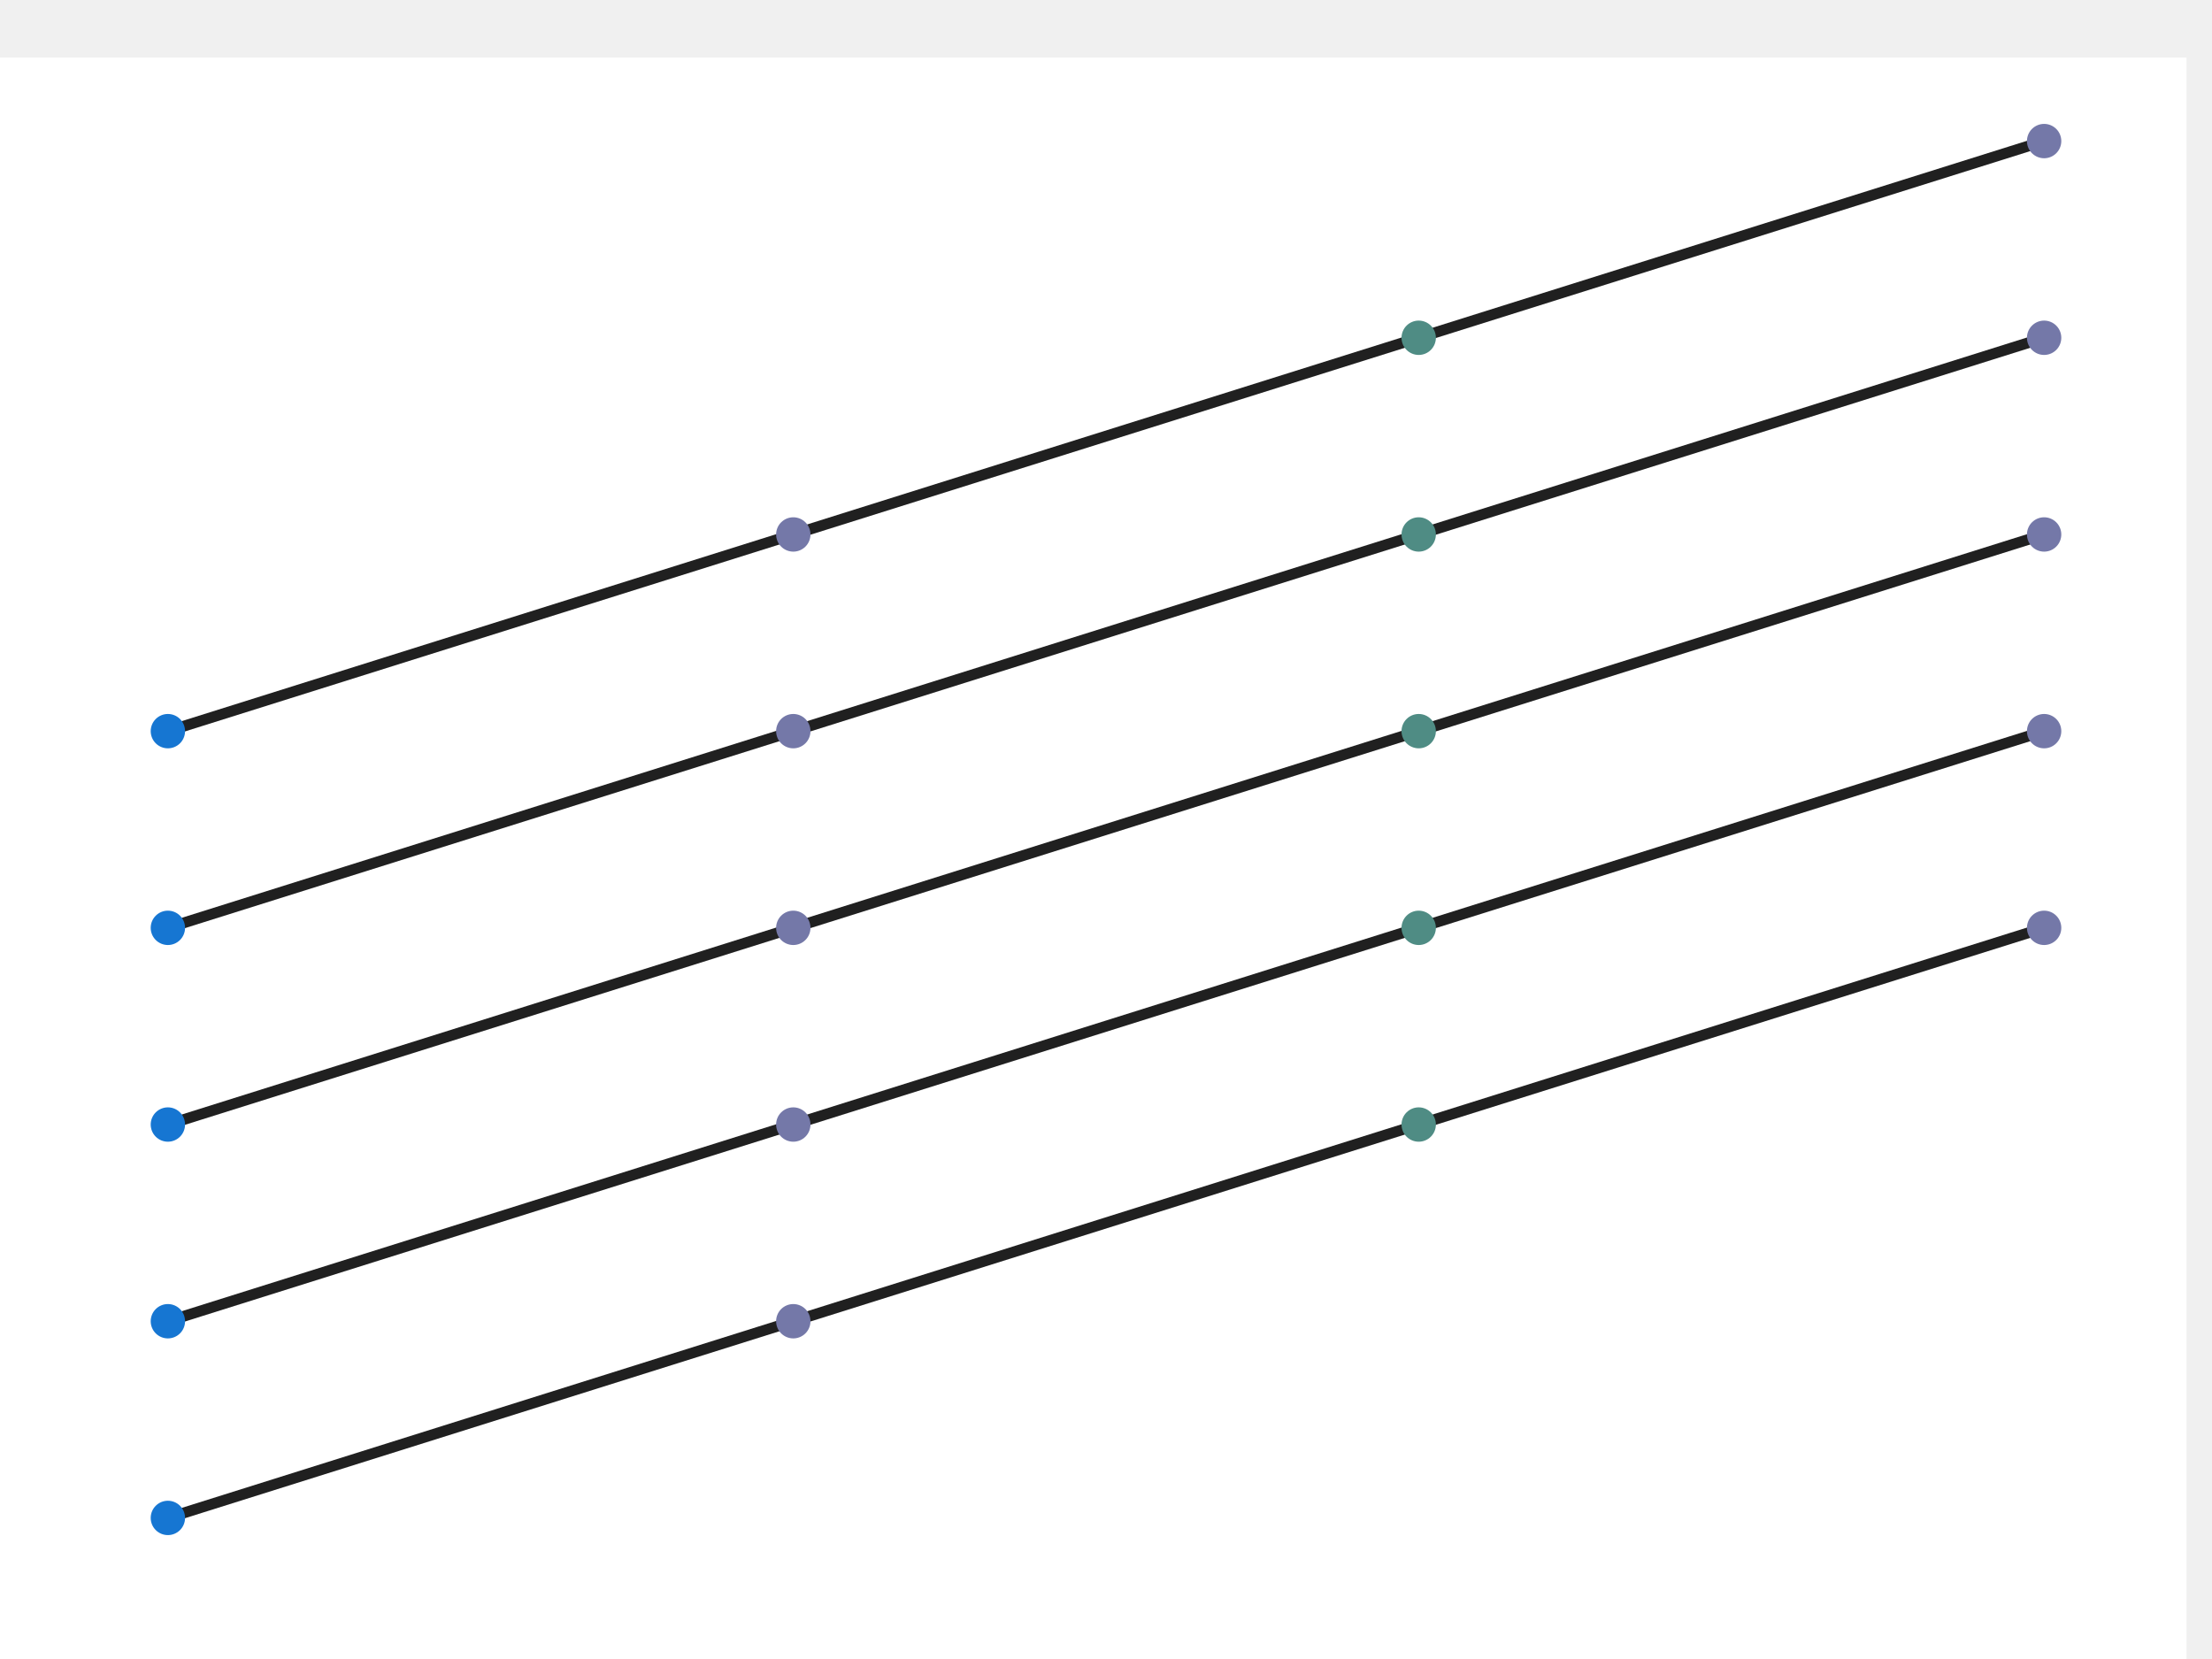
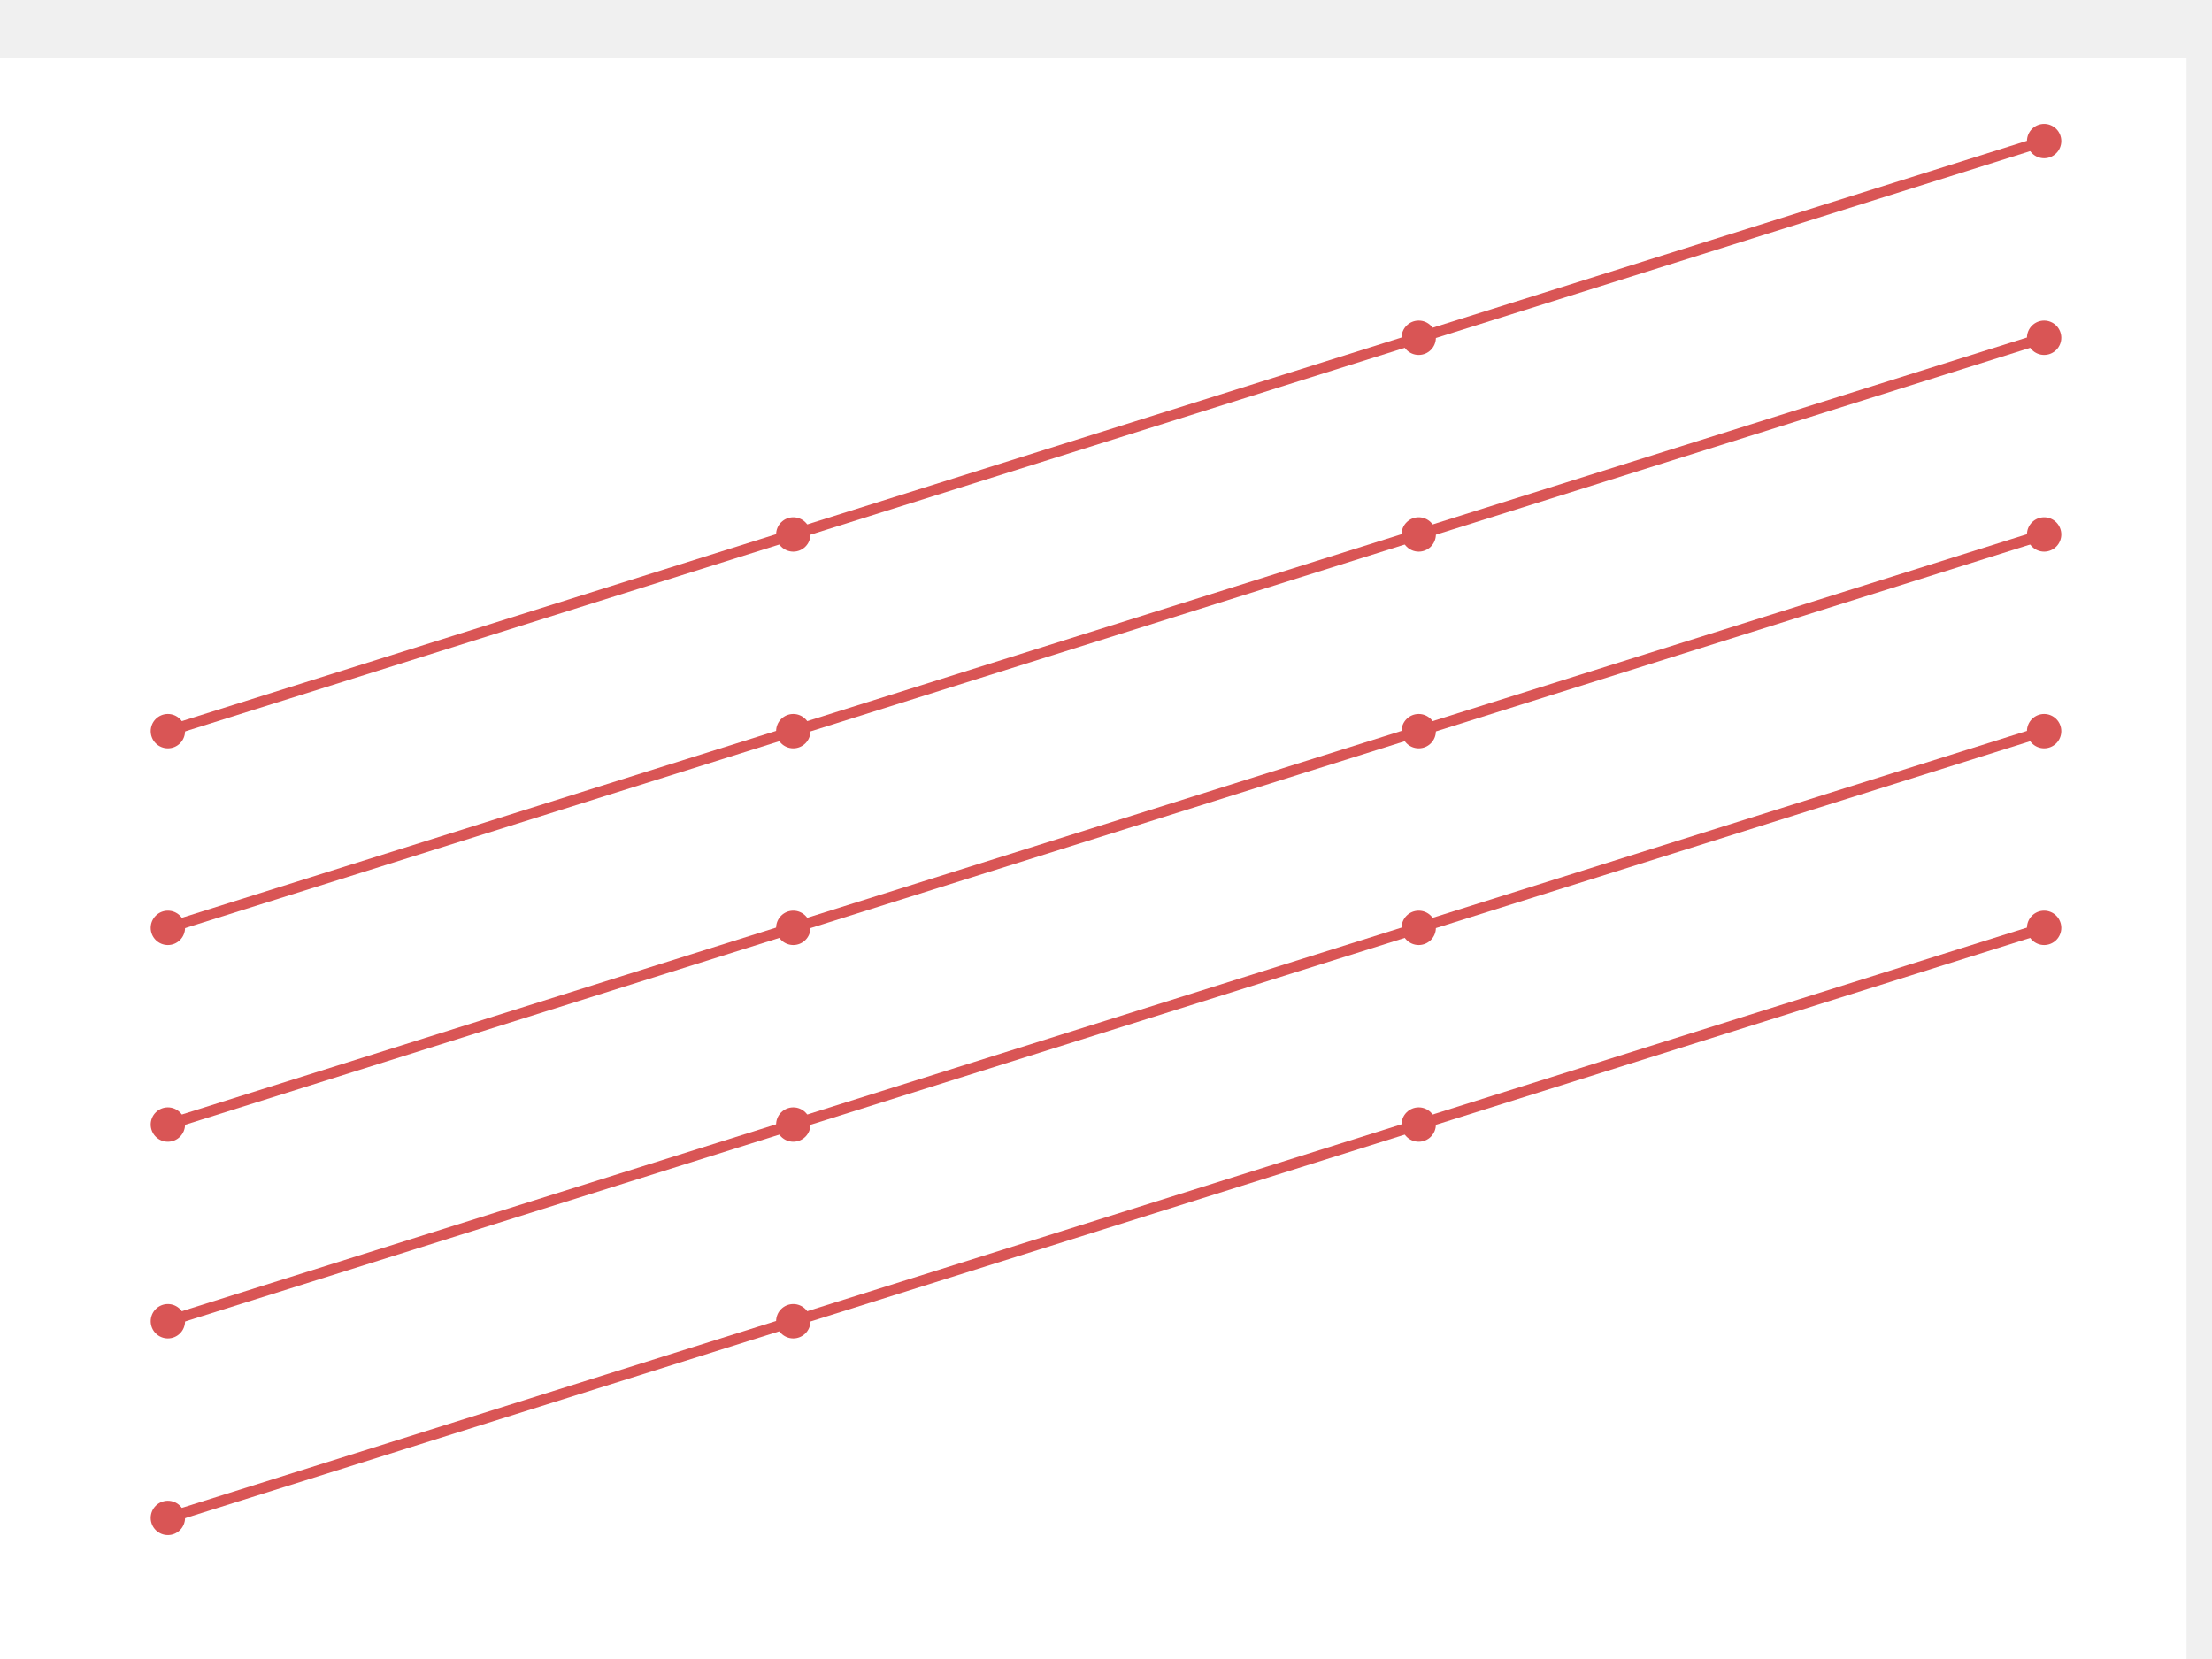
<svg xmlns="http://www.w3.org/2000/svg" xmlns:xlink="http://www.w3.org/1999/xlink" width="1024" height="768" viewBox="15.272 -11.718 450.715 338.036" version="1.1" preserveAspectRatio="xMidYMid meet">
  <defs>
    <style type="text/css">*{stroke-linejoin: round; stroke-linecap: butt}</style>
  </defs>
  <g id="figure_1">
    <g id="patch_1">
      <path d="M 0 345.6  L 460.8 345.6  L 460.8 0  L 0 0  z " style="fill: #ffffff" />
    </g>
    <g id="axes_1">
      <g id="LineCollection_1">
-         <path d="M 49.479 297.572  L 176.912 257.494  L 304.346 217.416  L 431.78 177.338  " clip-path="url(#p0be3ff2a73)" style="fill: none; stroke: #202020; stroke-width: 2.2" />
-         <path d="M 49.479 257.494  L 176.912 217.416  L 304.346 177.338  L 431.78 137.261  " clip-path="url(#p0be3ff2a73)" style="fill: none; stroke: #202020; stroke-width: 2.2" />
-         <path d="M 49.479 217.416  L 176.912 177.338  L 304.346 137.261  L 431.78 97.183  " clip-path="url(#p0be3ff2a73)" style="fill: none; stroke: #202020; stroke-width: 2.2" />
-         <path d="M 49.479 177.338  L 176.912 137.261  L 304.346 97.183  L 431.78 57.105  " clip-path="url(#p0be3ff2a73)" style="fill: none; stroke: #202020; stroke-width: 2.2" />
-         <path d="M 49.479 137.261  L 176.912 97.183  L 304.346 57.105  L 431.78 17.027  " clip-path="url(#p0be3ff2a73)" style="fill: none; stroke: #202020; stroke-width: 2.2" />
+         <path d="M 49.479 297.572  L 176.912 257.494  L 304.346 217.416  L 431.78 177.338  " clip-path="url(#p0be3ff2a73)" style="fill: none; stroke: #d95555; stroke-width: 2.2" />
+         <path d="M 49.479 257.494  L 176.912 217.416  L 304.346 177.338  L 431.78 137.261  " clip-path="url(#p0be3ff2a73)" style="fill: none; stroke: #d95555; stroke-width: 2.2" />
+         <path d="M 49.479 217.416  L 176.912 177.338  L 304.346 137.261  L 431.78 97.183  " clip-path="url(#p0be3ff2a73)" style="fill: none; stroke: #d95555; stroke-width: 2.2" />
+         <path d="M 49.479 177.338  L 176.912 137.261  L 304.346 97.183  L 431.78 57.105  " clip-path="url(#p0be3ff2a73)" style="fill: none; stroke: #d95555; stroke-width: 2.2" />
+         <path d="M 49.479 137.261  L 176.912 97.183  L 304.346 57.105  L 431.78 17.027  " clip-path="url(#p0be3ff2a73)" style="fill: none; stroke: #d95555; stroke-width: 2.2" />
      </g>
      <g id="PathCollection_1">
        <defs>
-           <path id="mca8d75d7ca" d="M 0 3  C 0.796 3 1.559 2.684 2.121 2.121  C 2.684 1.559 3 0.796 3 0  C 3 -0.796 2.684 -1.559 2.121 -2.121  C 1.559 -2.684 0.796 -3 0 -3  C -0.796 -3 -1.559 -2.684 -2.121 -2.121  C -2.684 -1.559 -3 -0.796 -3 0  C -3 0.796 -2.684 1.559 -2.121 2.121  C -1.559 2.684 -0.796 3 0 3  z " style="stroke: #1676d2" />
+           <path id="mca8d75d7ca" d="M 0 3  C 0.796 3 1.559 2.684 2.121 2.121  C 2.684 1.559 3 0.796 3 0  C 3 -0.796 2.684 -1.559 2.121 -2.121  C 1.559 -2.684 0.796 -3 0 -3  C -0.796 -3 -1.559 -2.684 -2.121 -2.121  C -2.684 -1.559 -3 -0.796 -3 0  C -3 0.796 -2.684 1.559 -2.121 2.121  C -1.559 2.684 -0.796 3 0 3  z " style="stroke: #d95555" />
        </defs>
        <g clip-path="url(#p0be3ff2a73)">
-           <use xlink:href="#mca8d75d7ca" x="49.479" y="297.572" style="fill: #1676d2; stroke: #1676d2" />
-           <use xlink:href="#mca8d75d7ca" x="49.479" y="257.494" style="fill: #1676d2; stroke: #1676d2" />
-           <use xlink:href="#mca8d75d7ca" x="49.479" y="217.416" style="fill: #1676d2; stroke: #1676d2" />
-           <use xlink:href="#mca8d75d7ca" x="49.479" y="177.338" style="fill: #1676d2; stroke: #1676d2" />
-           <use xlink:href="#mca8d75d7ca" x="49.479" y="137.261" style="fill: #1676d2; stroke: #1676d2" />
+           <use xlink:href="#mca8d75d7ca" x="49.479" y="297.572" style="fill: #d95555; stroke: #d95555" />
+           <use xlink:href="#mca8d75d7ca" x="49.479" y="257.494" style="fill: #d95555; stroke: #d95555" />
+           <use xlink:href="#mca8d75d7ca" x="49.479" y="217.416" style="fill: #d95555; stroke: #d95555" />
+           <use xlink:href="#mca8d75d7ca" x="49.479" y="177.338" style="fill: #d95555; stroke: #d95555" />
+           <use xlink:href="#mca8d75d7ca" x="49.479" y="137.261" style="fill: #d95555; stroke: #d95555" />
        </g>
      </g>
      <g id="PathCollection_2">
        <defs>
-           <path id="mb584fc922d" d="M 0 3  C 0.796 3 1.559 2.684 2.121 2.121  C 2.684 1.559 3 0.796 3 0  C 3 -0.796 2.684 -1.559 2.121 -2.121  C 1.559 -2.684 0.796 -3 0 -3  C -0.796 -3 -1.559 -2.684 -2.121 -2.121  C -2.684 -1.559 -3 -0.796 -3 0  C -3 0.796 -2.684 1.559 -2.121 2.121  C -1.559 2.684 -0.796 3 0 3  z " style="stroke: #7478a8" />
+           <path id="mb584fc922d" d="M 0 3  C 0.796 3 1.559 2.684 2.121 2.121  C 2.684 1.559 3 0.796 3 0  C 3 -0.796 2.684 -1.559 2.121 -2.121  C 1.559 -2.684 0.796 -3 0 -3  C -0.796 -3 -1.559 -2.684 -2.121 -2.121  C -2.684 -1.559 -3 -0.796 -3 0  C -3 0.796 -2.684 1.559 -2.121 2.121  C -1.559 2.684 -0.796 3 0 3  z " style="stroke: #d95555" />
        </defs>
        <g clip-path="url(#p0be3ff2a73)">
-           <use xlink:href="#mb584fc922d" x="176.912" y="257.494" style="fill: #7478a8; stroke: #7478a8" />
-           <use xlink:href="#mb584fc922d" x="176.912" y="217.416" style="fill: #7478a8; stroke: #7478a8" />
-           <use xlink:href="#mb584fc922d" x="176.912" y="177.338" style="fill: #7478a8; stroke: #7478a8" />
-           <use xlink:href="#mb584fc922d" x="176.912" y="137.261" style="fill: #7478a8; stroke: #7478a8" />
-           <use xlink:href="#mb584fc922d" x="176.912" y="97.183" style="fill: #7478a8; stroke: #7478a8" />
+           <use xlink:href="#mb584fc922d" x="176.912" y="257.494" style="fill: #d95555; stroke: #d95555" />
+           <use xlink:href="#mb584fc922d" x="176.912" y="217.416" style="fill: #d95555; stroke: #d95555" />
+           <use xlink:href="#mb584fc922d" x="176.912" y="177.338" style="fill: #d95555; stroke: #d95555" />
+           <use xlink:href="#mb584fc922d" x="176.912" y="137.261" style="fill: #d95555; stroke: #d95555" />
+           <use xlink:href="#mb584fc922d" x="176.912" y="97.183" style="fill: #d95555; stroke: #d95555" />
        </g>
      </g>
      <g id="PathCollection_3">
        <defs>
-           <path id="mbbadc7a4d2" d="M 0 3  C 0.796 3 1.559 2.684 2.121 2.121  C 2.684 1.559 3 0.796 3 0  C 3 -0.796 2.684 -1.559 2.121 -2.121  C 1.559 -2.684 0.796 -3 0 -3  C -0.796 -3 -1.559 -2.684 -2.121 -2.121  C -2.684 -1.559 -3 -0.796 -3 0  C -3 0.796 -2.684 1.559 -2.121 2.121  C -1.559 2.684 -0.796 3 0 3  z " style="stroke: #4f8c84" />
+           <path id="mbbadc7a4d2" d="M 0 3  C 0.796 3 1.559 2.684 2.121 2.121  C 2.684 1.559 3 0.796 3 0  C 3 -0.796 2.684 -1.559 2.121 -2.121  C 1.559 -2.684 0.796 -3 0 -3  C -0.796 -3 -1.559 -2.684 -2.121 -2.121  C -2.684 -1.559 -3 -0.796 -3 0  C -3 0.796 -2.684 1.559 -2.121 2.121  C -1.559 2.684 -0.796 3 0 3  z " style="stroke: #d95555" />
        </defs>
        <g clip-path="url(#p0be3ff2a73)">
-           <use xlink:href="#mbbadc7a4d2" x="304.346" y="217.416" style="fill: #4f8c84; stroke: #4f8c84" />
-           <use xlink:href="#mbbadc7a4d2" x="304.346" y="177.338" style="fill: #4f8c84; stroke: #4f8c84" />
-           <use xlink:href="#mbbadc7a4d2" x="304.346" y="137.261" style="fill: #4f8c84; stroke: #4f8c84" />
-           <use xlink:href="#mbbadc7a4d2" x="304.346" y="97.183" style="fill: #4f8c84; stroke: #4f8c84" />
-           <use xlink:href="#mbbadc7a4d2" x="304.346" y="57.105" style="fill: #4f8c84; stroke: #4f8c84" />
+           <use xlink:href="#mbbadc7a4d2" x="304.346" y="217.416" style="fill: #d95555; stroke: #d95555" />
+           <use xlink:href="#mbbadc7a4d2" x="304.346" y="177.338" style="fill: #d95555; stroke: #d95555" />
+           <use xlink:href="#mbbadc7a4d2" x="304.346" y="137.261" style="fill: #d95555; stroke: #d95555" />
+           <use xlink:href="#mbbadc7a4d2" x="304.346" y="97.183" style="fill: #d95555; stroke: #d95555" />
+           <use xlink:href="#mbbadc7a4d2" x="304.346" y="57.105" style="fill: #d95555; stroke: #d95555" />
        </g>
      </g>
      <g id="PathCollection_4">
        <defs>
-           <path id="m7d96ba858a" d="M 0 3  C 0.796 3 1.559 2.684 2.121 2.121  C 2.684 1.559 3 0.796 3 0  C 3 -0.796 2.684 -1.559 2.121 -2.121  C 1.559 -2.684 0.796 -3 0 -3  C -0.796 -3 -1.559 -2.684 -2.121 -2.121  C -2.684 -1.559 -3 -0.796 -3 0  C -3 0.796 -2.684 1.559 -2.121 2.121  C -1.559 2.684 -0.796 3 0 3  z " style="stroke: #7478a8" />
+           <path id="m7d96ba858a" d="M 0 3  C 0.796 3 1.559 2.684 2.121 2.121  C 2.684 1.559 3 0.796 3 0  C 3 -0.796 2.684 -1.559 2.121 -2.121  C 1.559 -2.684 0.796 -3 0 -3  C -0.796 -3 -1.559 -2.684 -2.121 -2.121  C -2.684 -1.559 -3 -0.796 -3 0  C -3 0.796 -2.684 1.559 -2.121 2.121  C -1.559 2.684 -0.796 3 0 3  z " style="stroke: #d95555" />
        </defs>
        <g clip-path="url(#p0be3ff2a73)">
-           <use xlink:href="#m7d96ba858a" x="431.78" y="177.338" style="fill: #7478a8; stroke: #7478a8" />
-           <use xlink:href="#m7d96ba858a" x="431.78" y="137.261" style="fill: #7478a8; stroke: #7478a8" />
-           <use xlink:href="#m7d96ba858a" x="431.78" y="97.183" style="fill: #7478a8; stroke: #7478a8" />
-           <use xlink:href="#m7d96ba858a" x="431.78" y="57.105" style="fill: #7478a8; stroke: #7478a8" />
-           <use xlink:href="#m7d96ba858a" x="431.78" y="17.027" style="fill: #7478a8; stroke: #7478a8" />
+           <use xlink:href="#m7d96ba858a" x="431.78" y="177.338" style="fill: #d95555; stroke: #d95555" />
+           <use xlink:href="#m7d96ba858a" x="431.78" y="137.261" style="fill: #d95555; stroke: #d95555" />
+           <use xlink:href="#m7d96ba858a" x="431.78" y="97.183" style="fill: #d95555; stroke: #d95555" />
+           <use xlink:href="#m7d96ba858a" x="431.78" y="57.105" style="fill: #d95555; stroke: #d95555" />
+           <use xlink:href="#m7d96ba858a" x="431.78" y="17.027" style="fill: #d95555; stroke: #d95555" />
        </g>
      </g>
    </g>
  </g>
  <defs>
    <clipPath id="p0be3ff2a73">
      <rect x="30.364" y="3" width="420.531" height="308.599" />
    </clipPath>
  </defs>
</svg>
